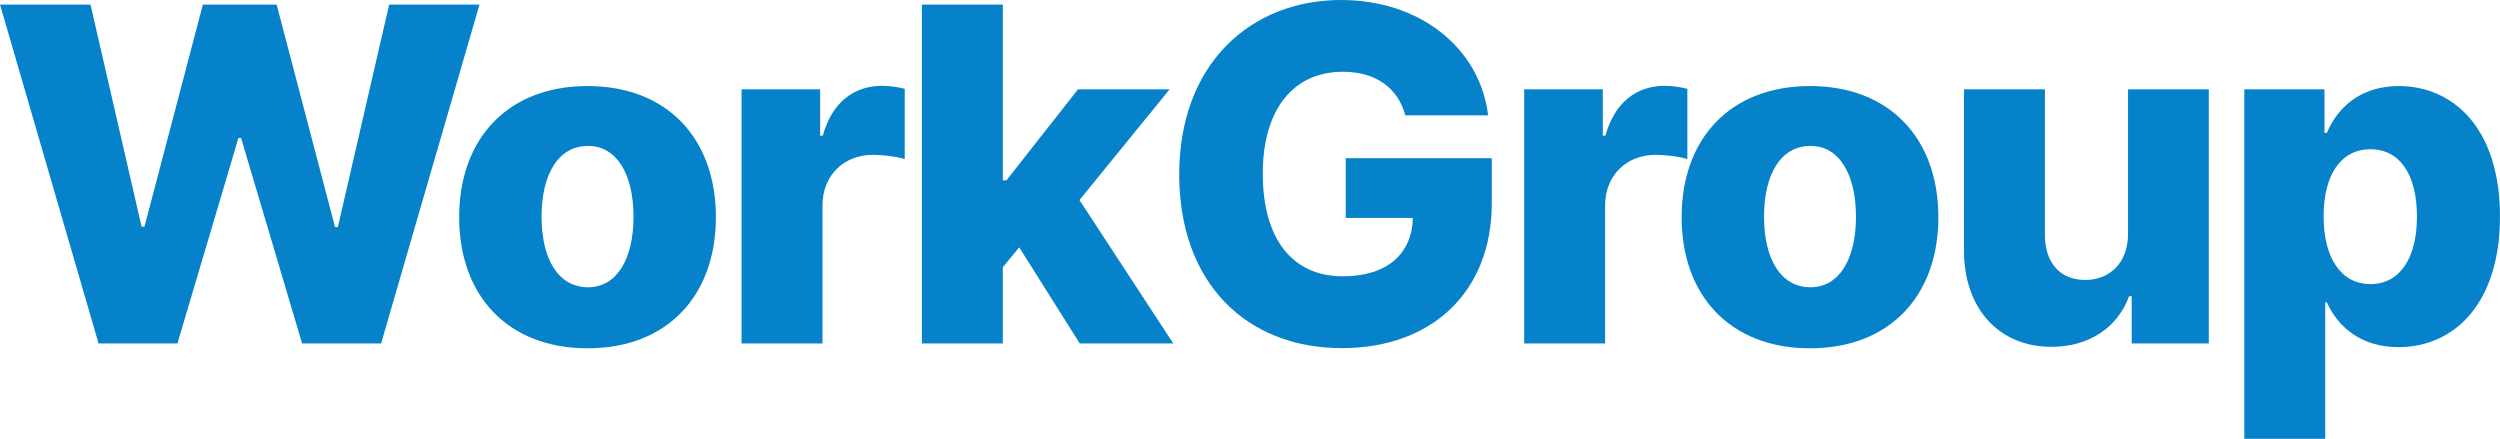
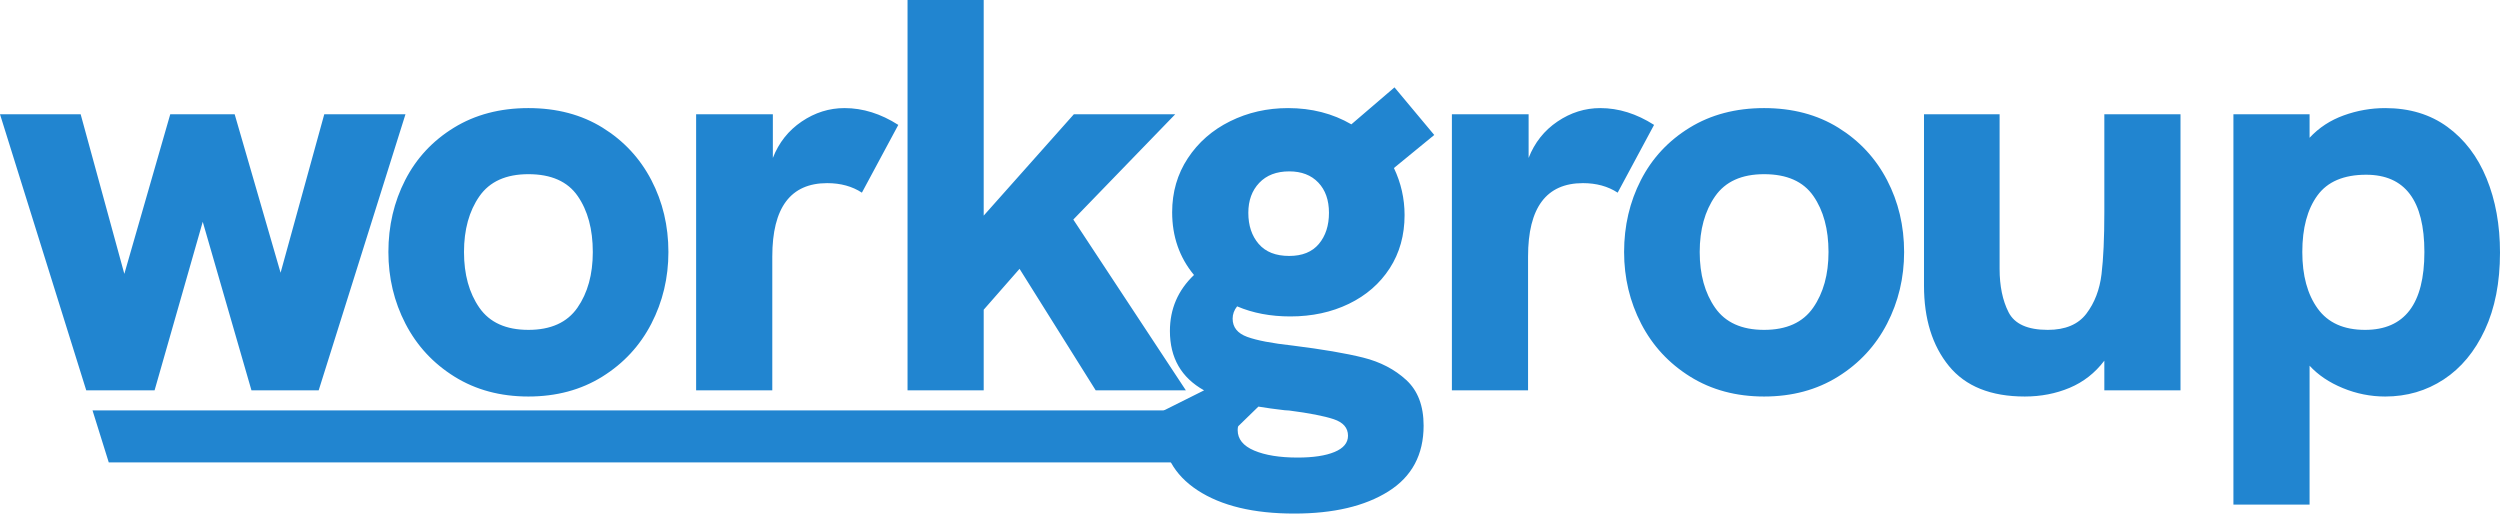
- <svg xmlns="http://www.w3.org/2000/svg" xml:space="preserve" width="78.407mm" height="13.761mm" version="1.1" style="shape-rendering:geometricPrecision; text-rendering:geometricPrecision; image-rendering:optimizeQuality; fill-rule:evenodd; clip-rule:evenodd" viewBox="0 0 7826.47 1373.63">
+ <svg xmlns="http://www.w3.org/2000/svg" xml:space="preserve" width="133.959mm" height="27.519mm" version="1.1" style="shape-rendering:geometricPrecision; text-rendering:geometricPrecision; image-rendering:optimizeQuality; fill-rule:evenodd; clip-rule:evenodd" viewBox="0 0 13381.6 2748.95">
  <defs>
    <style type="text/css">
   
-     .fil0 {fill:#0582CA;fill-rule:nonzero}
+     .fil1 {fill:#2185D0}
+     .fil0 {fill:#2185D0;fill-rule:nonzero}
   
  </style>
  </defs>
  <g id="Layer_x0020_1">
-     <polygon class="fil0" points="308.52,1075.32 555.29,1075.32 746.38,432.02 754.65,432.02 945.74,1075.32 1193,1075.32 1501.03,14.34 1218.28,14.34 1057.58,711.13 1048.82,711.13 866,14.34 635.04,14.34 452.21,709.67 443.21,709.67 283.23,14.34 -0,14.34 " />
-     <path id="1" class="fil0" d="M1839.29 1090.4c250.18,0 401.88,-165.32 401.88,-410.38 0,-245.55 -151.7,-410.63 -401.88,-410.63 -250.18,0 -401.88,165.08 -401.88,410.63 0,245.06 151.7,410.38 401.88,410.38zm1.46 -191.09c-93.6,0 -145.39,-89.23 -145.39,-220.76 0,-132.01 51.79,-221.73 145.39,-221.73 90.69,0 142.47,89.72 142.47,221.73 0,131.53 -51.79,220.76 -142.47,220.76z" />
-     <path id="2" class="fil0" d="M2321.49 1075.32l253.33 0 0 -432.02c0,-94.82 67.35,-158.52 158.03,-158.52 30.15,0 75.12,5.11 99.43,13.38l0 -220.02c-21.15,-5.84 -47.65,-9.48 -70.99,-9.48 -87.03,0 -156.33,50.81 -185.5,156.08l-8.26 0 0 -145.14 -246.03 0 0 795.73z" />
-     <polygon id="3" class="fil0" points="2886.09,1075.32 3139.42,1075.32 3139.42,836.58 3190.72,774.34 3380.35,1075.32 3673.07,1075.32 3379.38,626.28 3661.64,279.59 3374.76,279.59 3150.85,564.52 3139.42,564.52 3139.42,14.34 2886.09,14.34 " />
-     <path id="4" class="fil0" d="M4771.65 1075.32l253.33 0 0 -432.02c0,-94.82 67.35,-158.52 158.03,-158.52 30.15,0 75.12,5.11 99.43,13.38l0 -220.02c-21.15,-5.84 -47.65,-9.48 -70.99,-9.48 -87.03,0 -156.33,50.81 -185.5,156.08l-8.26 0 0 -145.14 -246.03 0 0 795.73z" />
-     <path id="5" class="fil0" d="M5666.41 1090.4c250.18,0 401.88,-165.32 401.88,-410.38 0,-245.55 -151.7,-410.63 -401.88,-410.63 -250.18,0 -401.88,165.08 -401.88,410.63 0,245.06 151.7,410.38 401.88,410.38zm1.46 -191.09c-93.6,0 -145.39,-89.23 -145.39,-220.76 0,-132.01 51.79,-221.73 145.39,-221.73 90.69,0 142.47,89.72 142.47,221.73 0,131.53 -51.79,220.76 -142.47,220.76z" />
-     <path id="6" class="fil0" d="M6662.07 731.8c0,92.87 -59.07,144.66 -134.21,144.66 -77.8,0 -125.44,-53 -125.93,-139.32l0 -457.55 -253.33 0 0 507.15c0.48,179.91 109.89,299.04 273.5,299.04 119.13,0 207.87,-61.26 243.13,-158.51l8.26 0 0 148.06 241.42 0 0 -795.73 -252.85 0 0 452.21z" />
-     <path id="7" class="fil0" d="M7026.11 1373.63l253.33 0 0 -427.4 5.1 0c32.34,73.67 103.82,140.52 223.92,140.52 176.02,0 318,-137.85 318,-408.69 0,-280.81 -150.26,-408.69 -316.54,-408.69 -125.7,0 -194.75,73.42 -225.38,146.6l-7.54 0 0 -136.39 -250.89 0 0 1094.04zm248.22 -696.05c0,-130.07 53.73,-210.3 146.6,-210.3 93.85,0 145.64,82.17 145.64,210.3 0,128.37 -51.79,211.75 -145.64,211.75 -92.87,0 -146.6,-82.9 -146.6,-211.75z" />
-     <path id="8" class="fil0" d="M4399.35 361.03l259.41 0c-25.76,-211.52 -214.43,-361.03 -459.98,-361.03 -283.23,0 -507.15,199.36 -507.15,546.54 0,335.51 206.17,543.37 510.31,543.37 273.02,0 468.25,-169.45 468.25,-454.39l0 -140.27 -457.31 0 0 186.96 210.3 0c-2.68,111.84 -80.23,182.83 -219.05,182.83 -159,0 -250.9,-117.68 -250.9,-321.66 0,-202.51 97,-318.73 250.9,-318.73 102.59,0 172.38,50.33 195.22,136.39z" />
+     <g id="_1869060192112">
+       <path class="fil0" d="M461.67 2089.43l-461.67 -1477.89 431.68 0 233.82 854.36 245.83 -854.36 344.75 0 245.79 848.37 233.85 -848.37 434.66 0 -464.64 1477.89 -359.73 0 -260.8 -902.33 -257.82 902.33 -365.71 0zm2366.65 32.96c-149.87,0 -281.76,-35.48 -395.7,-106.4 -113.9,-70.95 -201.33,-165.38 -262.29,-283.29 -60.96,-117.93 -91.42,-245.83 -91.42,-383.73 0,-139.89 29.96,-268.27 89.93,-385.18 59.95,-116.92 146.86,-210.36 260.8,-280.31 113.9,-69.94 246.82,-104.92 398.67,-104.92 151.9,0 284.32,34.98 397.23,104.92 112.91,69.96 199.83,163.4 260.8,280.31 60.93,116.91 91.41,245.29 91.41,385.18 0,137.9 -30.48,265.8 -91.41,383.73 -60.97,117.9 -148.39,212.33 -262.33,283.29 -113.9,70.91 -245.79,106.4 -395.7,106.4zm0 -356.72c119.92,0 207.38,-39.48 262.33,-118.39 54.94,-78.96 82.42,-178.38 82.42,-298.3 0,-121.9 -26.98,-221.82 -80.94,-299.75 -53.95,-77.97 -141.87,-116.91 -263.81,-116.91 -119.88,0 -207.34,39.44 -262.29,118.39 -54.95,78.92 -82.42,178.38 -82.42,298.26 0,119.92 27.47,219.35 82.42,298.3 54.95,78.92 142.41,118.39 262.29,118.39zm1692.2 -1187.1c97.94,0 193.85,30 287.78,89.93l-194.87 362.74c-51.94,-33.99 -113.91,-50.99 -185.85,-50.99 -195.83,0 -293.77,130.89 -293.77,392.72l0 716.45 -407.7 0 0 -1477.89 410.68 0 0 233.83c32.01,-81.93 83.45,-146.87 154.41,-194.84 70.95,-47.98 147.39,-71.95 229.33,-71.95zm337.21 1510.86l0 -2089.43 407.66 0 0 1154.14 482.65 -542.6 542.6 0 -545.61 563.6 602.55 914.29 -482.62 0 -407.7 -650.52 -191.87 218.85 0 431.67 -407.66 0zm2060.89 -239.8c159.89,19.97 285.79,41.46 377.71,64.44 91.95,22.98 168.89,62.95 230.85,119.92 61.95,56.93 92.9,138.36 92.9,244.3 0,155.89 -62.95,273.3 -188.86,352.22 -125.9,78.96 -293.76,118.43 -503.61,118.43 -217.82,0 -390.17,-41.47 -517.11,-124.42 -126.89,-82.92 -190.35,-198.35 -190.35,-346.24 0,-29.99 3.02,-56.97 9,-80.94l215.83 -107.91c-121.9,-67.95 -182.87,-173.88 -182.87,-317.77 0,-117.9 42.98,-217.82 128.92,-299.75 -77.94,-93.93 -116.92,-205.85 -116.92,-335.75 0,-107.92 27.97,-204.37 83.95,-289.27 55.94,-84.94 131.39,-150.9 226.32,-197.85 94.92,-46.99 198.34,-70.46 310.26,-70.46 125.91,0 238.82,28.97 338.73,86.93l230.85 -197.85 212.82 254.82 -215.83 176.85c37.99,79.94 56.96,163.9 56.96,251.81 0,107.91 -26.48,202.84 -79.45,284.81 -52.97,81.93 -125.91,145.37 -218.85,190.35 -92.91,44.96 -197.32,67.45 -313.24,67.45 -105.94,0 -200.87,-17.99 -284.81,-53.96 -15.97,19.97 -23.97,41.96 -23.97,65.96 0,45.96 25.99,78.43 77.93,97.41 51.97,19.01 132.92,34.48 242.82,46.49zm-17.99 -932.31c-67.95,0 -121.41,20.5 -160.35,61.46 -38.99,40.97 -58.46,94.43 -58.46,160.39 0,67.95 18.48,123.39 55.44,166.37 36.97,42.94 91.42,64.44 163.37,64.44 69.97,0 122.93,-21.5 158.9,-64.44 35.97,-42.98 53.96,-98.42 53.96,-166.37 0,-67.98 -18.98,-121.94 -56.97,-161.88 -37.96,-39.98 -89.93,-59.98 -155.89,-59.98zm44.96 1531.84c83.95,0 149.91,-9.98 197.86,-29.99 47.97,-19.97 71.94,-48.97 71.94,-86.92 0,-41.97 -25.46,-71.45 -76.45,-88.45 -50.95,-16.96 -130.4,-32.48 -238.32,-46.46 -11.97,0 -31.97,-1.98 -59.95,-5.98 -19.97,-2.02 -54.94,-7 -104.91,-15l-107.91 104.94c-2.02,4.01 -3.01,10.98 -3.01,20.96 0,47.98 29.49,84.45 88.45,109.44 58.95,24.96 136.38,37.46 232.29,37.46zm1620.26 -1870.58c97.94,0 193.85,30 287.78,89.93l-194.87 362.74c-51.94,-33.99 -113.91,-50.99 -185.85,-50.99 -195.83,0 -293.77,130.89 -293.77,392.72l0 716.45 -407.69 0 0 -1477.89 410.67 0 0 233.83c32.01,-81.93 83.45,-146.87 154.41,-194.84 70.95,-47.98 147.39,-71.95 229.33,-71.95zm876.76 1543.82c-149.87,0 -281.76,-35.48 -395.7,-106.4 -113.9,-70.95 -201.32,-165.38 -262.29,-283.29 -60.96,-117.93 -91.42,-245.83 -91.42,-383.73 0,-139.89 29.96,-268.27 89.93,-385.18 59.95,-116.92 146.86,-210.36 260.8,-280.31 113.91,-69.94 246.82,-104.92 398.67,-104.92 151.9,0 284.32,34.98 397.23,104.92 112.91,69.96 199.83,163.4 260.8,280.31 60.93,116.91 91.41,245.29 91.41,385.18 0,137.9 -30.48,265.8 -91.41,383.73 -60.97,117.9 -148.39,212.33 -262.33,283.29 -113.9,70.91 -245.79,106.4 -395.7,106.4zm0 -356.72c119.92,0 207.38,-39.48 262.33,-118.39 54.95,-78.96 82.42,-178.38 82.42,-298.3 0,-121.9 -26.98,-221.82 -80.94,-299.75 -53.95,-77.97 -141.87,-116.91 -263.81,-116.91 -119.88,0 -207.34,39.44 -262.29,118.39 -54.95,78.92 -82.42,178.38 -82.42,298.26 0,119.92 27.47,219.35 82.42,298.3 54.95,78.92 142.41,118.39 262.29,118.39zm2228.82 -1154.14l0 1477.89 -407.7 0 0 -158.87c-49.96,65.93 -111.92,114.4 -185.88,145.38 -73.93,30.98 -153.88,46.45 -239.8,46.45 -181.85,0 -317.27,-54.45 -406.18,-163.37 -88.95,-108.91 -133.42,-252.3 -133.42,-430.18l0 -917.31 404.7 0 0 827.38c0,91.95 16,169.38 47.97,232.33 31.98,62.95 101.9,94.43 209.83,94.43 93.93,0 162.9,-28.96 206.84,-86.92 43.97,-57.97 70.95,-128.42 80.93,-211.34 10.03,-82.95 15.01,-193.35 15.01,-331.26l0 -524.62 407.7 0zm1095.61 -32.96c129.9,0 240.83,33.46 332.74,100.41 91.95,66.96 161.92,158.91 209.86,275.82 47.97,116.92 71.94,249.29 71.94,397.19 0,159.86 -26.98,297.77 -80.94,413.69 -53.95,115.92 -127.38,204.33 -220.32,265.3 -92.94,60.97 -197.36,91.42 -313.28,91.42 -77.93,0 -153.38,-14.97 -226.32,-44.97 -72.93,-29.95 -132.38,-69.93 -178.38,-119.88l0 743.43 -407.66 0 0 -2089.43 407.66 0 0 125.91c50,-53.95 110.93,-93.93 182.87,-119.88 71.94,-25.99 145.91,-38.99 221.82,-38.99zm-107.91 1187.1c211.86,0 317.77,-138.9 317.77,-416.7 0,-275.78 -103.92,-413.69 -311.76,-413.69 -119.92,0 -206.84,36.97 -260.8,110.93 -53.96,73.93 -80.93,174.87 -80.93,302.76 0,125.91 27.47,226.85 82.42,302.8 54.95,75.94 139.39,113.9 253.3,113.9z" />
+       <polygon class="fil1" points="6379.77,2196.78 495.23,2196.78 582.12,2474.97 6379.77,2474.97 " />
+     </g>
  </g>
</svg>
